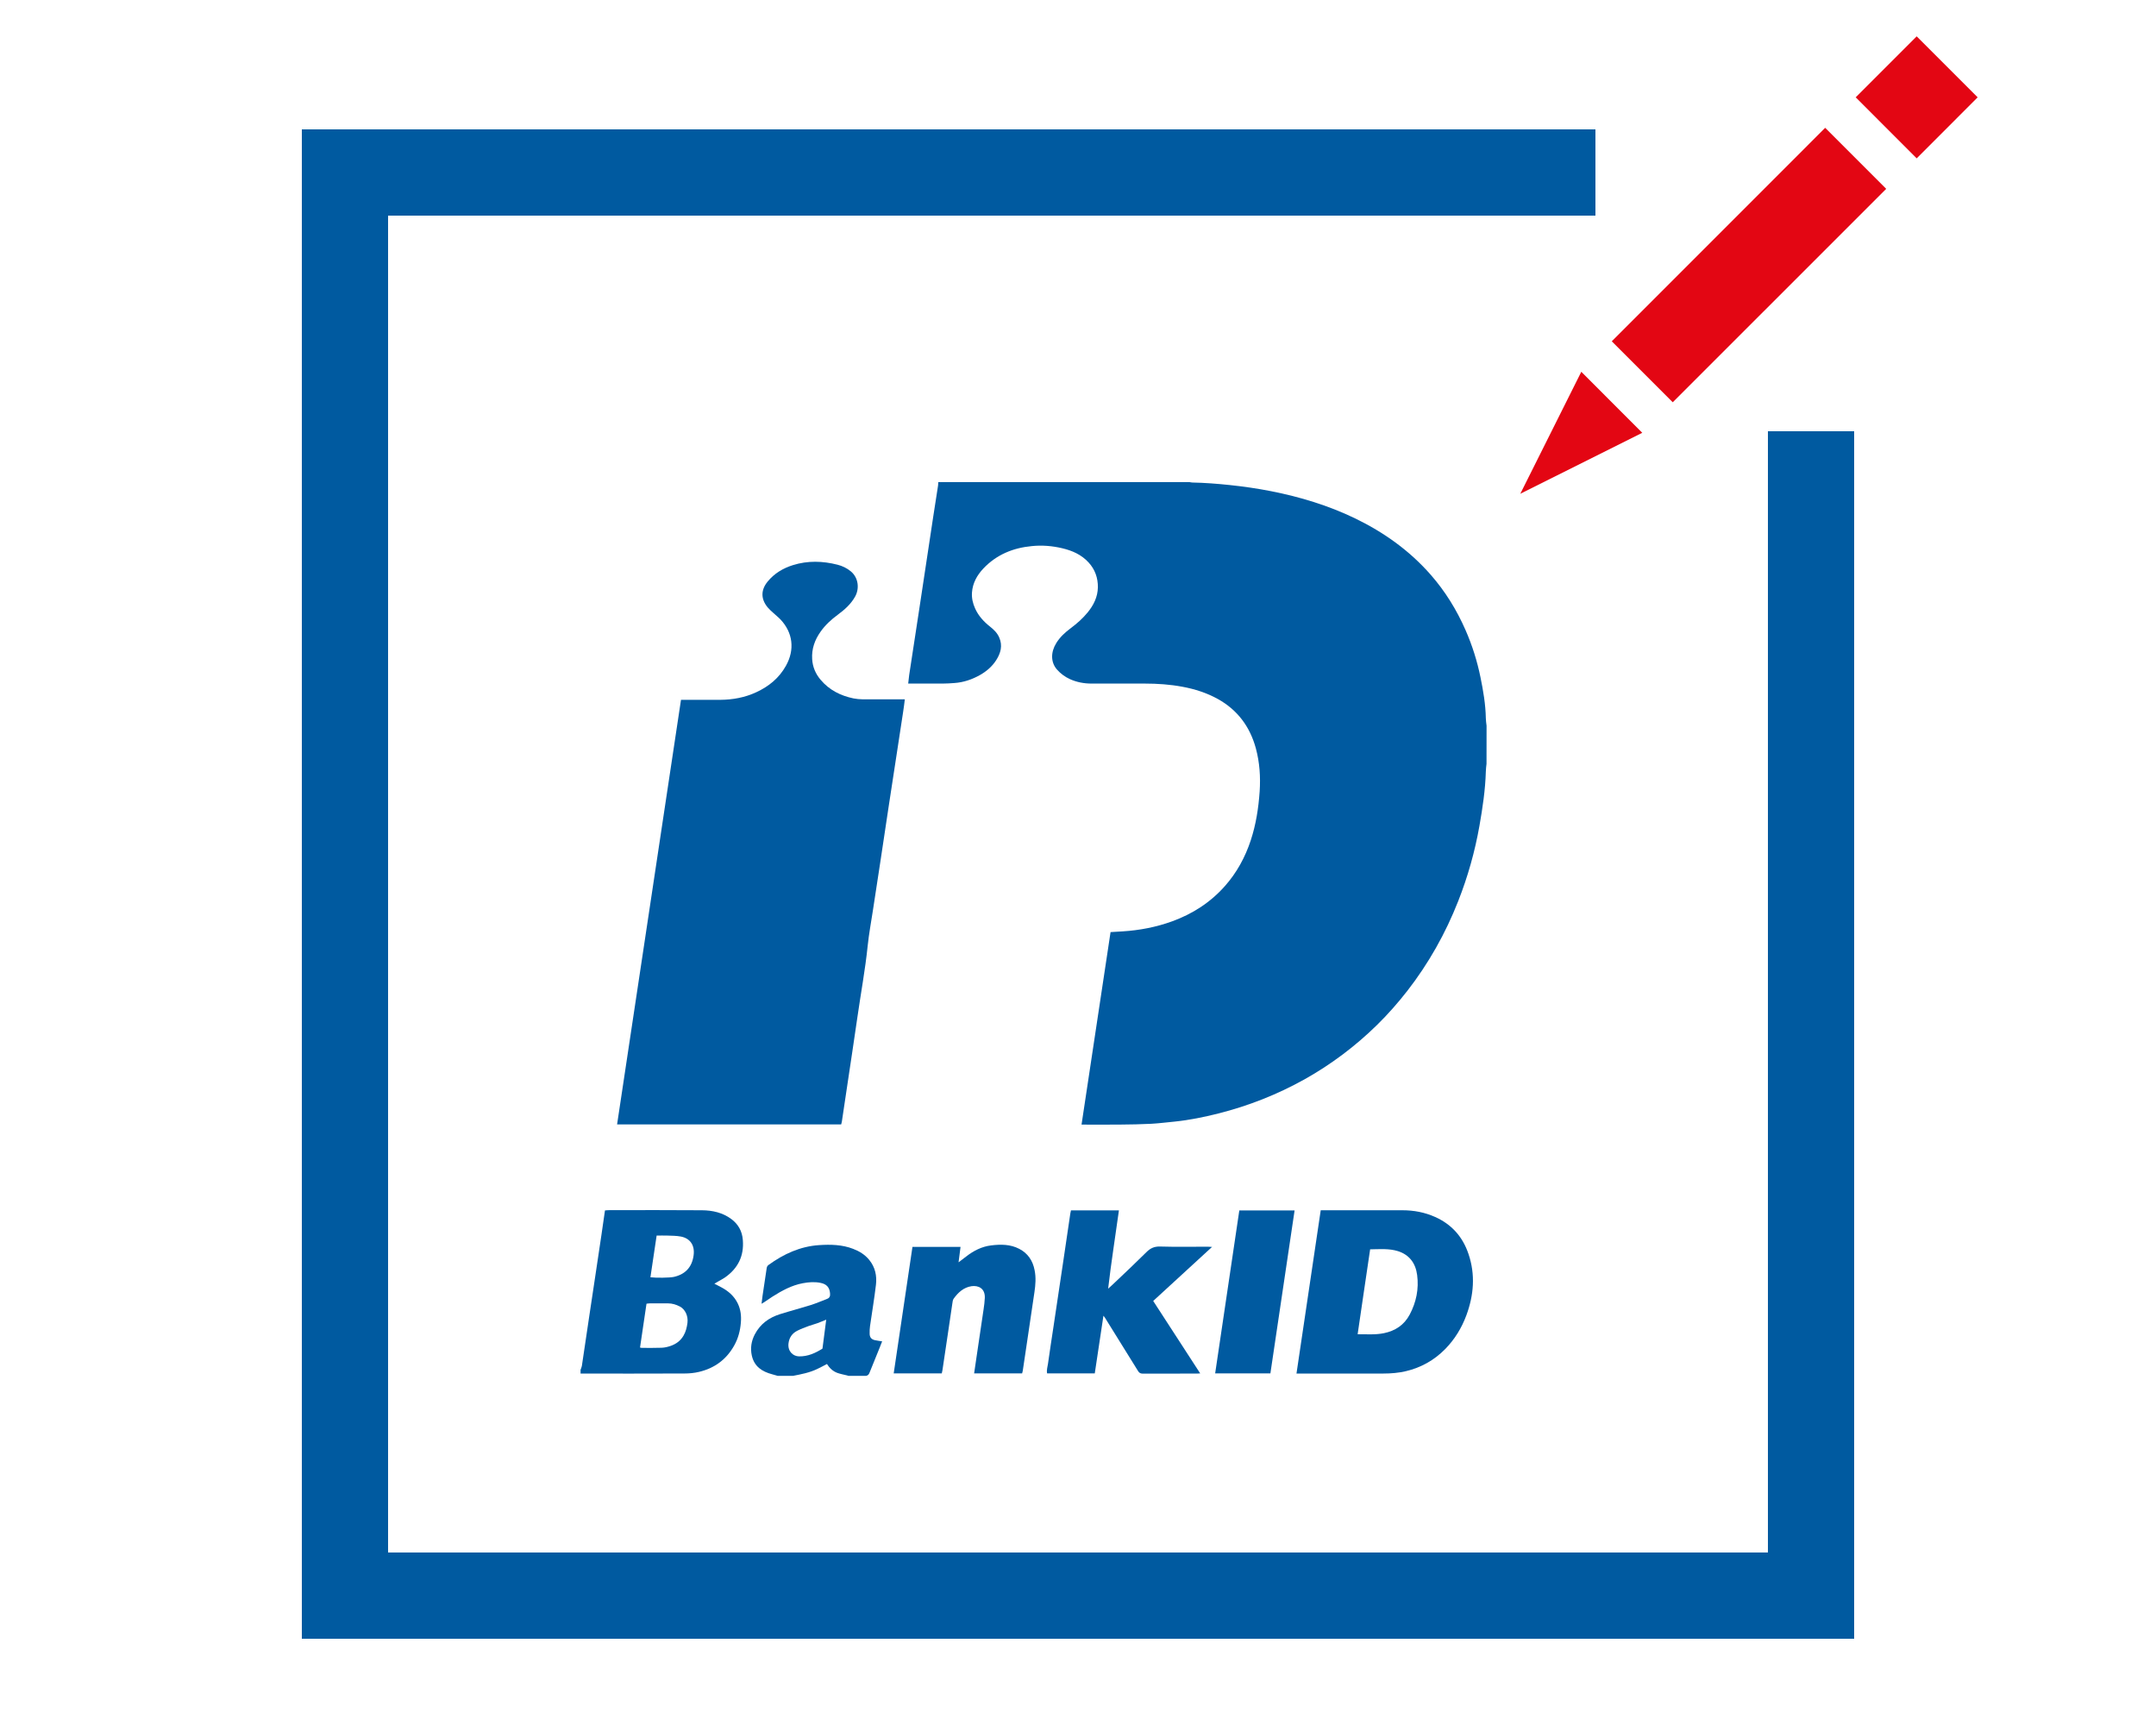
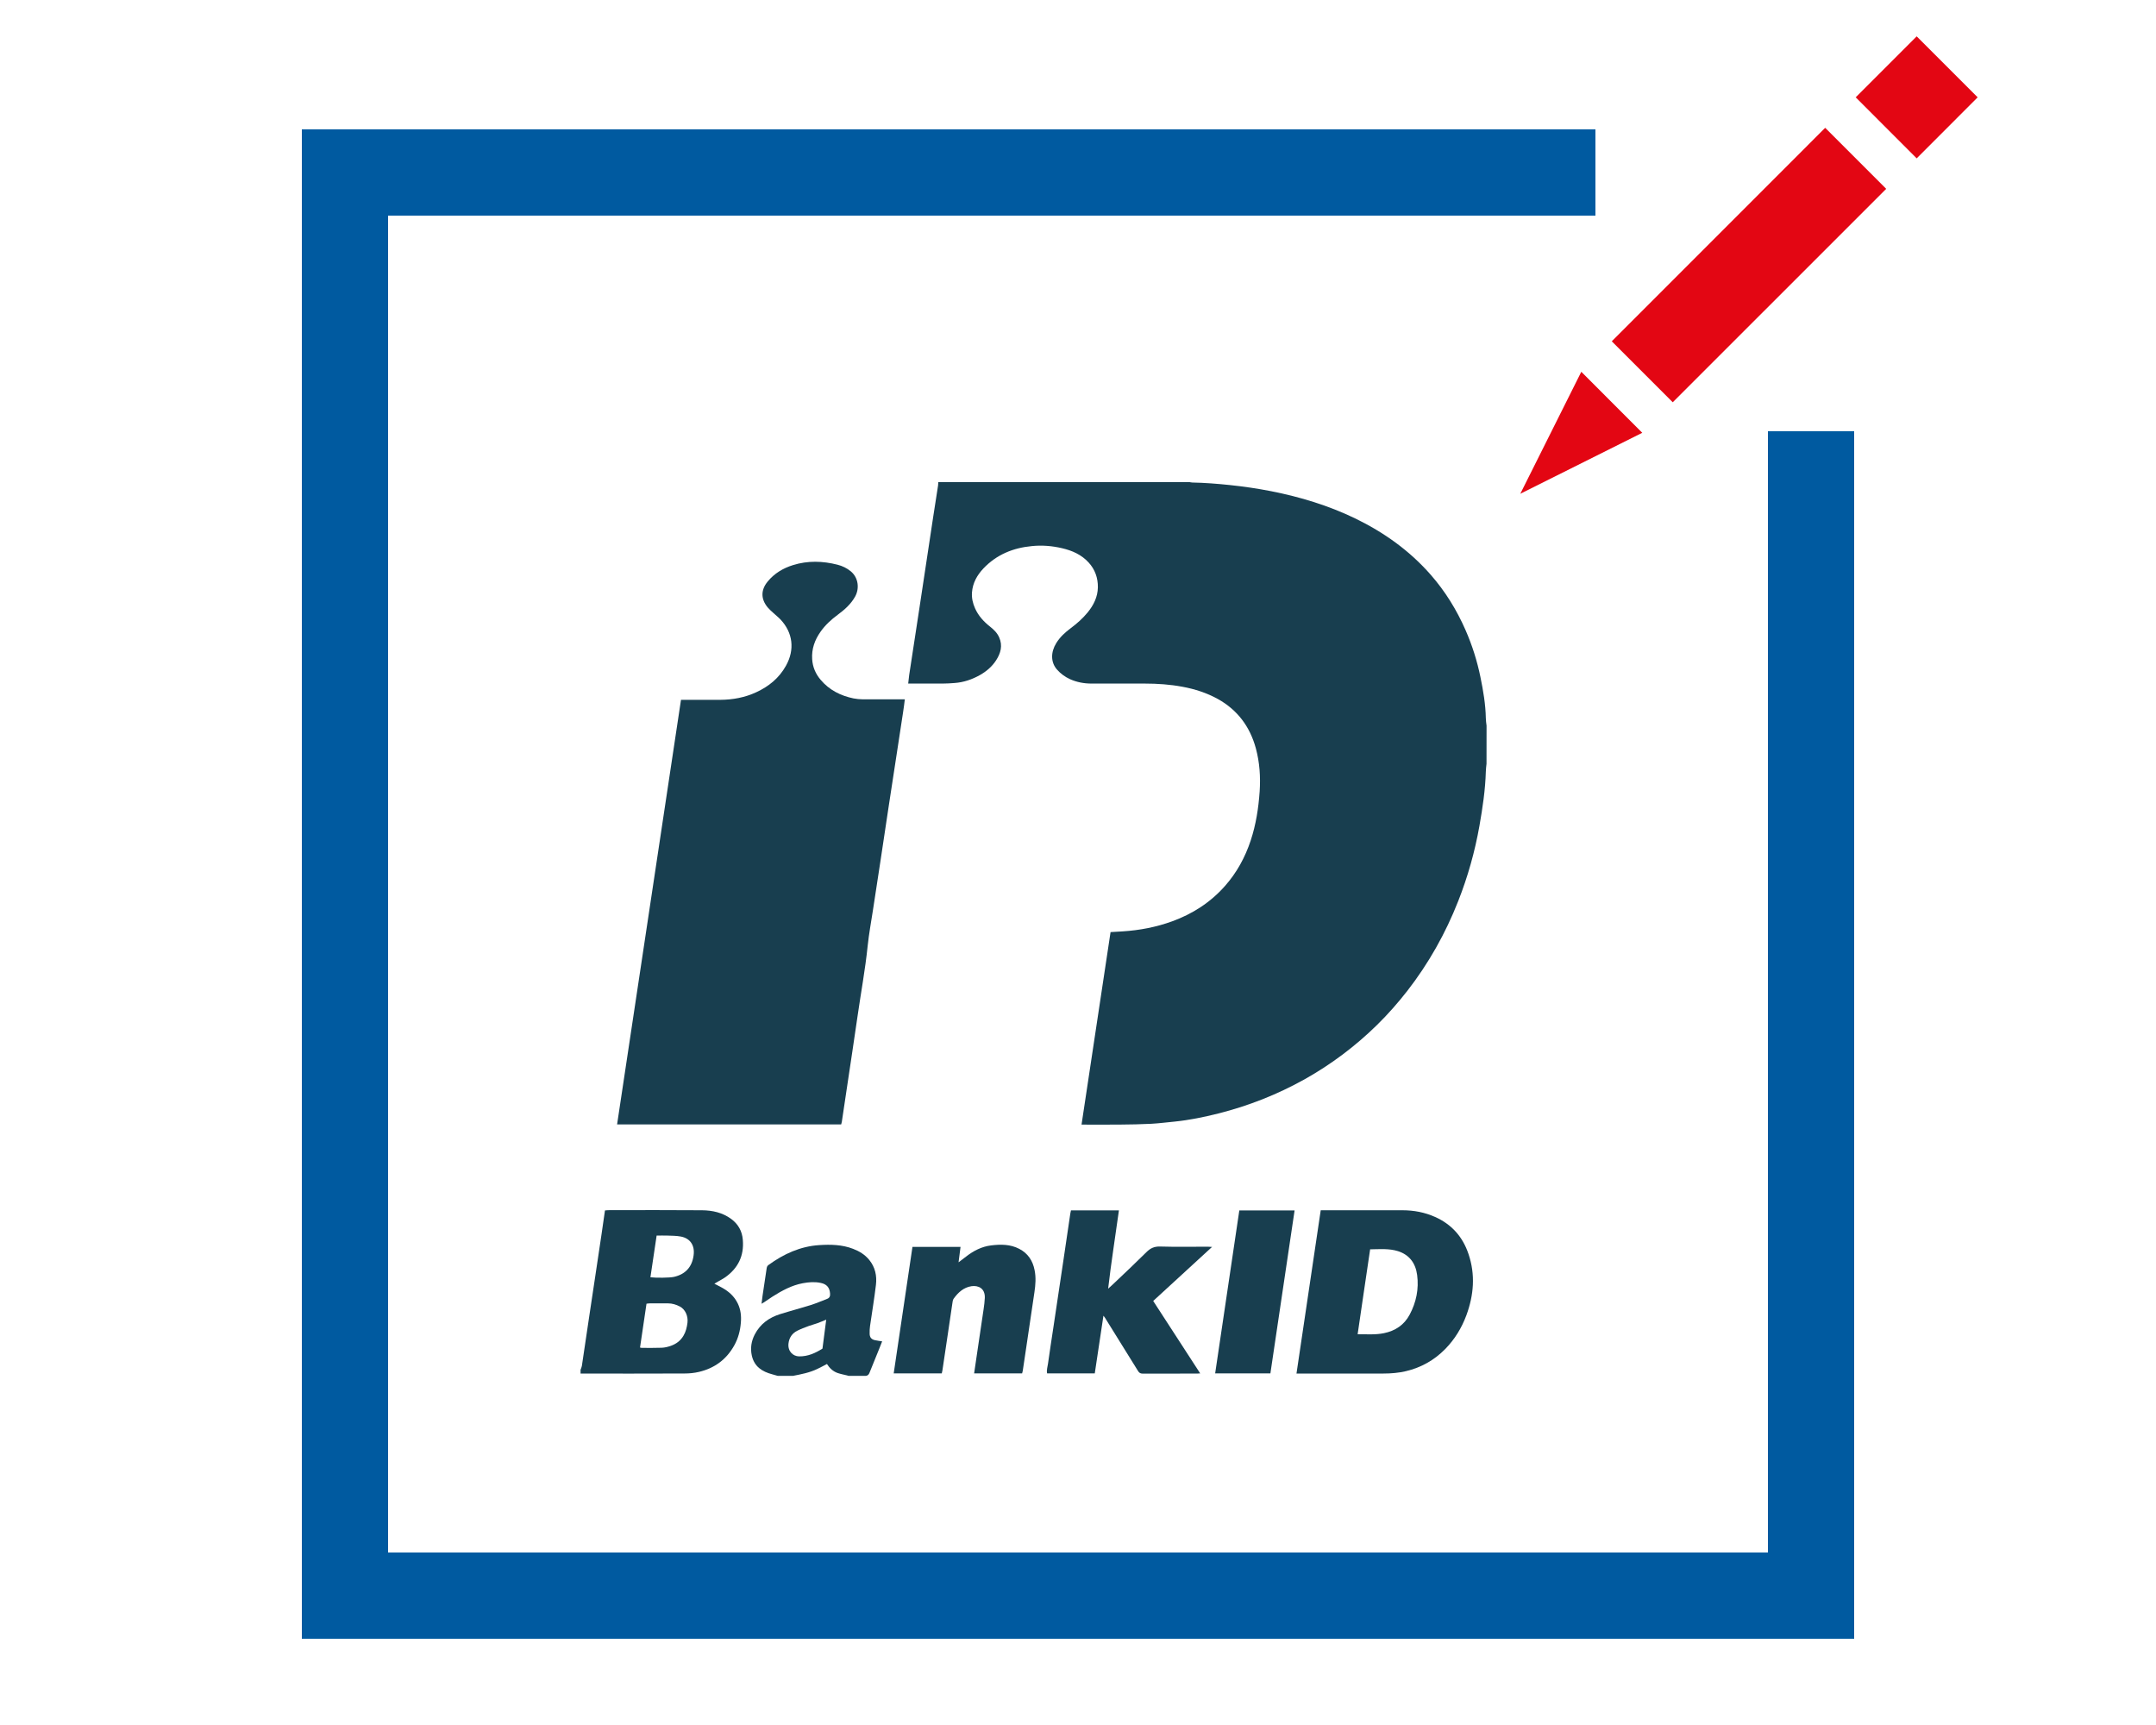
<svg xmlns="http://www.w3.org/2000/svg" width="50px" height="40px" viewBox="0 0 50 40" version="1.1">
  <defs />
  <g id="Page-1" stroke="none" stroke-width="1" fill="none" fill-rule="evenodd">
    <g id="shortcut-bankid-50">
      <g id="shortcut-bankid-50-crop" transform="translate(7, 0)">
-         <path d="M27.458,17.893 C27.446,18.316 27.383,18.734 27.31,19.149 C27.204,19.749 27.04,20.33 26.818,20.894 C26.522,21.647 26.131,22.34 25.64,22.973 C25.421,23.254 25.187,23.52 24.935,23.767 C24.427,24.265 23.866,24.685 23.252,25.029 C22.618,25.382 21.952,25.644 21.254,25.82 C20.92,25.904 20.584,25.973 20.242,26.008 C20.06,26.025 19.879,26.049 19.696,26.059 C19.46,26.071 19.224,26.075 18.987,26.077 C18.719,26.08 18.451,26.078 18.183,26.078 L18.082,26.078 C18.307,24.587 18.53,23.103 18.755,21.614 C18.852,21.609 18.945,21.604 19.037,21.597 C19.429,21.572 19.812,21.499 20.184,21.364 C20.654,21.193 21.07,20.928 21.409,20.544 C21.68,20.238 21.875,19.883 22.005,19.49 C22.127,19.121 22.186,18.74 22.213,18.352 C22.235,18.014 22.213,17.683 22.126,17.358 C21.988,16.846 21.696,16.461 21.244,16.209 C20.985,16.066 20.709,15.978 20.423,15.925 C20.134,15.871 19.843,15.851 19.55,15.851 C19.138,15.852 18.726,15.852 18.314,15.851 C18.14,15.851 17.973,15.82 17.813,15.748 C17.698,15.695 17.597,15.622 17.512,15.525 C17.362,15.354 17.369,15.118 17.495,14.914 C17.583,14.77 17.704,14.662 17.835,14.564 C17.978,14.457 18.111,14.34 18.225,14.2 C18.362,14.032 18.457,13.843 18.461,13.62 C18.464,13.402 18.395,13.205 18.247,13.044 C18.079,12.86 17.866,12.768 17.634,12.713 C17.402,12.658 17.166,12.639 16.93,12.663 C16.499,12.704 16.114,12.857 15.805,13.183 C15.66,13.337 15.557,13.518 15.541,13.74 C15.532,13.87 15.561,13.991 15.613,14.107 C15.691,14.282 15.815,14.416 15.961,14.531 C16.047,14.599 16.126,14.675 16.172,14.78 C16.257,14.972 16.207,15.146 16.101,15.311 C16.006,15.458 15.877,15.567 15.73,15.651 C15.544,15.756 15.347,15.823 15.136,15.838 C15.043,15.846 14.951,15.85 14.859,15.851 C14.627,15.853 14.396,15.851 14.165,15.851 L14.062,15.851 C14.071,15.779 14.076,15.715 14.085,15.653 C14.163,15.14 14.242,14.627 14.32,14.115 C14.428,13.403 14.535,12.69 14.643,11.978 C14.679,11.737 14.718,11.497 14.755,11.257 C14.758,11.231 14.758,11.204 14.76,11.179 L20.584,11.179 C20.606,11.182 20.628,11.188 20.65,11.189 C20.94,11.194 21.228,11.217 21.516,11.247 C21.841,11.281 22.164,11.328 22.484,11.391 C23.155,11.524 23.806,11.721 24.428,12.021 C25.091,12.343 25.685,12.763 26.181,13.329 C26.516,13.712 26.782,14.141 26.988,14.612 C27.142,14.963 27.257,15.328 27.334,15.705 C27.398,16.017 27.452,16.332 27.458,16.653 C27.459,16.711 27.468,16.769 27.475,16.827 C27.474,17.122 27.474,17.416 27.474,17.71 C27.468,17.771 27.459,17.832 27.458,17.893 L27.458,17.893 Z" id="Fill-1" fill="#005AA0" />
-         <path d="M8.793,16.228 L8.873,16.228 C9.149,16.228 9.426,16.229 9.703,16.228 C9.992,16.226 10.275,16.175 10.54,16.051 C10.827,15.918 11.067,15.726 11.227,15.438 C11.438,15.061 11.386,14.669 11.101,14.365 C11.047,14.309 10.985,14.261 10.93,14.209 C10.885,14.168 10.839,14.128 10.801,14.082 C10.642,13.887 10.643,13.68 10.803,13.485 C10.96,13.294 11.162,13.175 11.39,13.104 C11.733,12.997 12.079,13.007 12.424,13.095 C12.536,13.124 12.642,13.174 12.734,13.251 C12.906,13.396 12.936,13.643 12.832,13.832 C12.734,14.009 12.588,14.137 12.43,14.254 C12.277,14.367 12.137,14.494 12.027,14.652 C11.895,14.84 11.82,15.048 11.835,15.284 C11.846,15.467 11.915,15.626 12.03,15.762 C12.233,16.003 12.496,16.133 12.794,16.195 C12.862,16.208 12.933,16.215 13.003,16.216 C13.297,16.218 13.59,16.216 13.883,16.216 L13.984,16.216 C13.971,16.322 13.959,16.417 13.944,16.512 C13.896,16.831 13.846,17.15 13.798,17.468 C13.736,17.871 13.674,18.273 13.613,18.676 C13.549,19.099 13.486,19.522 13.422,19.945 C13.363,20.333 13.303,20.721 13.244,21.109 C13.202,21.382 13.152,21.653 13.123,21.927 C13.066,22.484 12.963,23.034 12.884,23.587 C12.807,24.124 12.725,24.66 12.645,25.196 C12.604,25.468 12.564,25.741 12.523,26.013 C12.52,26.033 12.514,26.053 12.508,26.073 L7.311,26.073 C7.805,22.792 8.297,19.517 8.793,16.228" id="Fill-4" fill="#005AA0" />
-         <path d="M8.084,29.618 C8.213,29.634 8.531,29.631 8.629,29.609 C8.886,29.551 9.047,29.39 9.085,29.113 C9.118,28.881 9.009,28.714 8.787,28.673 C8.685,28.654 8.579,28.655 8.476,28.651 C8.395,28.648 8.313,28.651 8.228,28.651 C8.179,28.977 8.133,29.295 8.084,29.618 M7.843,31.247 C7.862,31.251 7.872,31.255 7.883,31.255 C8.038,31.255 8.194,31.258 8.348,31.252 C8.417,31.249 8.488,31.232 8.554,31.209 C8.677,31.166 8.78,31.093 8.85,30.974 C8.905,30.882 8.929,30.781 8.943,30.675 C8.963,30.514 8.889,30.36 8.767,30.296 C8.68,30.251 8.59,30.223 8.492,30.223 C8.35,30.222 8.21,30.222 8.069,30.223 C8.044,30.223 8.02,30.228 7.993,30.231 C7.942,30.573 7.893,30.908 7.843,31.247 M6.464,31.763 C6.474,31.733 6.489,31.705 6.494,31.674 C6.554,31.277 6.611,30.88 6.671,30.483 C6.714,30.191 6.759,29.898 6.803,29.606 C6.852,29.275 6.902,28.945 6.951,28.615 C6.978,28.436 7.003,28.256 7.03,28.068 C7.055,28.066 7.079,28.062 7.104,28.062 C7.828,28.061 8.554,28.058 9.278,28.064 C9.519,28.066 9.755,28.116 9.958,28.266 C10.119,28.385 10.211,28.546 10.227,28.752 C10.258,29.124 10.114,29.407 9.825,29.614 C9.769,29.654 9.708,29.684 9.649,29.719 C9.625,29.733 9.601,29.747 9.567,29.767 C9.628,29.798 9.68,29.825 9.731,29.852 C9.893,29.939 10.028,30.055 10.111,30.228 C10.178,30.368 10.195,30.517 10.181,30.673 C10.166,30.857 10.12,31.031 10.032,31.191 C9.848,31.526 9.568,31.728 9.21,31.812 C9.101,31.838 8.987,31.849 8.876,31.849 C8.072,31.853 7.268,31.851 6.464,31.851 L6.464,31.763" id="Fill-2" fill="#005AA0" />
-         <path d="M12.074,31.272 C11.913,31.374 11.737,31.456 11.53,31.452 C11.393,31.45 11.265,31.336 11.286,31.153 C11.302,31.015 11.373,30.917 11.489,30.858 C11.574,30.815 11.665,30.782 11.755,30.748 C11.821,30.724 11.889,30.707 11.956,30.683 C12.022,30.659 12.086,30.631 12.161,30.601 C12.132,30.821 12.104,31.037 12.074,31.272 M13.284,31.075 C13.206,31.056 13.168,31.007 13.168,30.925 C13.167,30.866 13.168,30.807 13.177,30.749 C13.222,30.43 13.277,30.113 13.314,29.793 C13.339,29.583 13.296,29.384 13.159,29.216 C13.058,29.091 12.927,29.013 12.783,28.958 C12.529,28.86 12.264,28.855 11.999,28.872 C11.562,28.9 11.176,29.076 10.821,29.334 C10.792,29.355 10.784,29.381 10.779,29.415 C10.749,29.627 10.716,29.838 10.684,30.049 C10.676,30.106 10.67,30.163 10.661,30.232 C10.689,30.216 10.706,30.207 10.722,30.196 C10.786,30.153 10.849,30.109 10.914,30.067 C11.133,29.928 11.36,29.804 11.617,29.756 C11.755,29.73 11.895,29.719 12.035,29.749 C12.17,29.777 12.239,29.853 12.25,29.992 C12.255,30.05 12.242,30.096 12.183,30.118 C12.056,30.167 11.932,30.221 11.803,30.262 C11.567,30.336 11.326,30.399 11.09,30.473 C10.838,30.552 10.632,30.697 10.503,30.945 C10.424,31.098 10.398,31.262 10.435,31.432 C10.492,31.691 10.677,31.806 10.906,31.867 C10.95,31.878 10.993,31.891 11.036,31.904 L11.391,31.904 C11.584,31.866 11.777,31.83 11.956,31.743 C12.03,31.708 12.102,31.669 12.178,31.629 C12.239,31.725 12.319,31.801 12.426,31.838 C12.497,31.862 12.572,31.876 12.645,31.894 C12.656,31.897 12.667,31.901 12.678,31.904 L13.085,31.904 C13.126,31.896 13.15,31.873 13.166,31.829 C13.241,31.639 13.32,31.45 13.396,31.261 C13.416,31.211 13.436,31.16 13.458,31.104 C13.394,31.093 13.338,31.088 13.284,31.075" id="Fill-3" fill="#005AA0" />
-         <path d="M25.693,30.482 C25.564,30.726 25.355,30.861 25.096,30.914 C24.898,30.955 24.698,30.938 24.485,30.939 C24.579,30.281 24.679,29.632 24.775,28.97 C24.997,28.967 25.212,28.947 25.42,29.012 C25.682,29.095 25.829,29.289 25.865,29.565 C25.908,29.889 25.844,30.197 25.693,30.482 M27.056,29.078 C26.92,28.672 26.658,28.387 26.281,28.219 C26.04,28.111 25.785,28.064 25.524,28.064 C24.92,28.062 24.316,28.064 23.713,28.064 L23.629,28.064 C23.442,29.325 23.255,30.582 23.067,31.85 L23.132,31.85 C23.784,31.85 24.436,31.849 25.087,31.85 C25.262,31.85 25.436,31.835 25.606,31.795 C25.956,31.712 26.26,31.542 26.516,31.282 C26.735,31.059 26.897,30.795 27.007,30.499 C27.179,30.032 27.219,29.557 27.056,29.078" id="Fill-5" fill="#005AA0" />
-         <path d="M16.704,31.847 C16.71,31.826 16.716,31.807 16.719,31.787 C16.748,31.59 16.778,31.393 16.807,31.196 C16.868,30.785 16.928,30.373 16.99,29.961 C17.015,29.793 17.028,29.624 16.994,29.455 C16.951,29.23 16.836,29.062 16.638,28.959 C16.429,28.85 16.207,28.852 15.985,28.879 C15.768,28.905 15.576,29.004 15.402,29.14 C15.349,29.181 15.295,29.222 15.23,29.271 C15.246,29.144 15.261,29.032 15.276,28.913 L14.161,28.913 C14.017,29.891 13.872,30.866 13.726,31.846 L14.841,31.846 C14.847,31.82 14.852,31.797 14.856,31.775 C14.898,31.49 14.941,31.206 14.983,30.923 C15.017,30.687 15.051,30.453 15.087,30.218 C15.092,30.184 15.096,30.145 15.114,30.118 C15.219,29.97 15.348,29.853 15.529,29.825 C15.687,29.802 15.847,29.873 15.839,30.095 C15.835,30.183 15.824,30.27 15.811,30.357 C15.763,30.69 15.712,31.024 15.663,31.357 C15.64,31.518 15.616,31.68 15.591,31.847 L16.704,31.847" id="Fill-6" fill="#005AA0" />
-         <path d="M17.837,28.066 C17.831,28.094 17.825,28.116 17.822,28.138 C17.768,28.497 17.716,28.856 17.663,29.216 C17.586,29.728 17.51,30.241 17.433,30.754 C17.39,31.043 17.344,31.333 17.304,31.623 C17.295,31.695 17.267,31.769 17.284,31.847 L18.389,31.847 C18.455,31.406 18.522,30.965 18.59,30.509 C18.608,30.532 18.617,30.542 18.624,30.554 C18.88,30.965 19.136,31.376 19.391,31.789 C19.418,31.833 19.446,31.852 19.499,31.852 C19.919,31.85 20.339,31.851 20.76,31.851 C20.778,31.851 20.797,31.849 20.834,31.847 C20.466,31.28 20.106,30.725 19.744,30.167 C20.199,29.749 20.646,29.339 21.109,28.914 C21.061,28.911 21.034,28.909 21.007,28.909 C20.638,28.909 20.268,28.916 19.899,28.905 C19.769,28.902 19.678,28.944 19.587,29.035 C19.349,29.272 19.105,29.501 18.861,29.733 C18.809,29.784 18.754,29.833 18.699,29.882 C18.769,29.273 18.866,28.674 18.949,28.067 C18.573,28.066 18.21,28.066 17.837,28.066" id="Fill-7" fill="#005AA0" />
-         <path d="M21.741,28.068 C21.553,29.333 21.367,30.589 21.181,31.846 L22.462,31.846 C22.649,30.586 22.835,29.331 23.023,28.068 L21.741,28.068 L21.741,28.068 L21.741,28.068 Z" id="Fill-8" fill="#005AA0" />
+         <path d="M27.458,17.893 C27.446,18.316 27.383,18.734 27.31,19.149 C27.204,19.749 27.04,20.33 26.818,20.894 C26.522,21.647 26.131,22.34 25.64,22.973 C25.421,23.254 25.187,23.52 24.935,23.767 C24.427,24.265 23.866,24.685 23.252,25.029 C22.618,25.382 21.952,25.644 21.254,25.82 C20.92,25.904 20.584,25.973 20.242,26.008 C20.06,26.025 19.879,26.049 19.696,26.059 C19.46,26.071 19.224,26.075 18.987,26.077 C18.719,26.08 18.451,26.078 18.183,26.078 L18.082,26.078 C18.307,24.587 18.53,23.103 18.755,21.614 C18.852,21.609 18.945,21.604 19.037,21.597 C19.429,21.572 19.812,21.499 20.184,21.364 C20.654,21.193 21.07,20.928 21.409,20.544 C21.68,20.238 21.875,19.883 22.005,19.49 C22.127,19.121 22.186,18.74 22.213,18.352 C22.235,18.014 22.213,17.683 22.126,17.358 C21.988,16.846 21.696,16.461 21.244,16.209 C20.985,16.066 20.709,15.978 20.423,15.925 C20.134,15.871 19.843,15.851 19.55,15.851 C19.138,15.852 18.726,15.852 18.314,15.851 C18.14,15.851 17.973,15.82 17.813,15.748 C17.698,15.695 17.597,15.622 17.512,15.525 C17.362,15.354 17.369,15.118 17.495,14.914 C17.583,14.77 17.704,14.662 17.835,14.564 C17.978,14.457 18.111,14.34 18.225,14.2 C18.362,14.032 18.457,13.843 18.461,13.62 C18.464,13.402 18.395,13.205 18.247,13.044 C18.079,12.86 17.866,12.768 17.634,12.713 C17.402,12.658 17.166,12.639 16.93,12.663 C16.499,12.704 16.114,12.857 15.805,13.183 C15.66,13.337 15.557,13.518 15.541,13.74 C15.532,13.87 15.561,13.991 15.613,14.107 C15.691,14.282 15.815,14.416 15.961,14.531 C16.047,14.599 16.126,14.675 16.172,14.78 C16.257,14.972 16.207,15.146 16.101,15.311 C16.006,15.458 15.877,15.567 15.73,15.651 C15.544,15.756 15.347,15.823 15.136,15.838 C15.043,15.846 14.951,15.85 14.859,15.851 C14.627,15.853 14.396,15.851 14.165,15.851 L14.062,15.851 C14.071,15.779 14.076,15.715 14.085,15.653 C14.163,15.14 14.242,14.627 14.32,14.115 C14.428,13.403 14.535,12.69 14.643,11.978 C14.679,11.737 14.718,11.497 14.755,11.257 C14.758,11.231 14.758,11.204 14.76,11.179 L20.584,11.179 C20.606,11.182 20.628,11.188 20.65,11.189 C20.94,11.194 21.228,11.217 21.516,11.247 C21.841,11.281 22.164,11.328 22.484,11.391 C23.155,11.524 23.806,11.721 24.428,12.021 C25.091,12.343 25.685,12.763 26.181,13.329 C26.516,13.712 26.782,14.141 26.988,14.612 C27.142,14.963 27.257,15.328 27.334,15.705 C27.398,16.017 27.452,16.332 27.458,16.653 C27.459,16.711 27.468,16.769 27.475,16.827 C27.474,17.122 27.474,17.416 27.474,17.71 C27.468,17.771 27.459,17.832 27.458,17.893 L27.458,17.893 Z" id="Fill-1" fill="#183E4F" />
+         <path d="M8.793,16.228 L8.873,16.228 C9.149,16.228 9.426,16.229 9.703,16.228 C9.992,16.226 10.275,16.175 10.54,16.051 C10.827,15.918 11.067,15.726 11.227,15.438 C11.438,15.061 11.386,14.669 11.101,14.365 C11.047,14.309 10.985,14.261 10.93,14.209 C10.885,14.168 10.839,14.128 10.801,14.082 C10.642,13.887 10.643,13.68 10.803,13.485 C10.96,13.294 11.162,13.175 11.39,13.104 C11.733,12.997 12.079,13.007 12.424,13.095 C12.536,13.124 12.642,13.174 12.734,13.251 C12.906,13.396 12.936,13.643 12.832,13.832 C12.734,14.009 12.588,14.137 12.43,14.254 C12.277,14.367 12.137,14.494 12.027,14.652 C11.895,14.84 11.82,15.048 11.835,15.284 C11.846,15.467 11.915,15.626 12.03,15.762 C12.233,16.003 12.496,16.133 12.794,16.195 C12.862,16.208 12.933,16.215 13.003,16.216 C13.297,16.218 13.59,16.216 13.883,16.216 L13.984,16.216 C13.971,16.322 13.959,16.417 13.944,16.512 C13.896,16.831 13.846,17.15 13.798,17.468 C13.736,17.871 13.674,18.273 13.613,18.676 C13.549,19.099 13.486,19.522 13.422,19.945 C13.363,20.333 13.303,20.721 13.244,21.109 C13.202,21.382 13.152,21.653 13.123,21.927 C13.066,22.484 12.963,23.034 12.884,23.587 C12.807,24.124 12.725,24.66 12.645,25.196 C12.604,25.468 12.564,25.741 12.523,26.013 C12.52,26.033 12.514,26.053 12.508,26.073 L7.311,26.073 C7.805,22.792 8.297,19.517 8.793,16.228" id="Fill-4" fill="#183E4F" />
+         <path d="M8.084,29.618 C8.213,29.634 8.531,29.631 8.629,29.609 C8.886,29.551 9.047,29.39 9.085,29.113 C9.118,28.881 9.009,28.714 8.787,28.673 C8.685,28.654 8.579,28.655 8.476,28.651 C8.395,28.648 8.313,28.651 8.228,28.651 C8.179,28.977 8.133,29.295 8.084,29.618 M7.843,31.247 C7.862,31.251 7.872,31.255 7.883,31.255 C8.038,31.255 8.194,31.258 8.348,31.252 C8.417,31.249 8.488,31.232 8.554,31.209 C8.677,31.166 8.78,31.093 8.85,30.974 C8.905,30.882 8.929,30.781 8.943,30.675 C8.963,30.514 8.889,30.36 8.767,30.296 C8.68,30.251 8.59,30.223 8.492,30.223 C8.35,30.222 8.21,30.222 8.069,30.223 C8.044,30.223 8.02,30.228 7.993,30.231 C7.942,30.573 7.893,30.908 7.843,31.247 M6.464,31.763 C6.474,31.733 6.489,31.705 6.494,31.674 C6.554,31.277 6.611,30.88 6.671,30.483 C6.714,30.191 6.759,29.898 6.803,29.606 C6.852,29.275 6.902,28.945 6.951,28.615 C6.978,28.436 7.003,28.256 7.03,28.068 C7.055,28.066 7.079,28.062 7.104,28.062 C7.828,28.061 8.554,28.058 9.278,28.064 C9.519,28.066 9.755,28.116 9.958,28.266 C10.119,28.385 10.211,28.546 10.227,28.752 C10.258,29.124 10.114,29.407 9.825,29.614 C9.769,29.654 9.708,29.684 9.649,29.719 C9.625,29.733 9.601,29.747 9.567,29.767 C9.628,29.798 9.68,29.825 9.731,29.852 C9.893,29.939 10.028,30.055 10.111,30.228 C10.178,30.368 10.195,30.517 10.181,30.673 C10.166,30.857 10.12,31.031 10.032,31.191 C9.848,31.526 9.568,31.728 9.21,31.812 C9.101,31.838 8.987,31.849 8.876,31.849 C8.072,31.853 7.268,31.851 6.464,31.851 L6.464,31.763" id="Fill-2" fill="#183E4F" />
+         <path d="M12.074,31.272 C11.913,31.374 11.737,31.456 11.53,31.452 C11.393,31.45 11.265,31.336 11.286,31.153 C11.302,31.015 11.373,30.917 11.489,30.858 C11.574,30.815 11.665,30.782 11.755,30.748 C11.821,30.724 11.889,30.707 11.956,30.683 C12.022,30.659 12.086,30.631 12.161,30.601 C12.132,30.821 12.104,31.037 12.074,31.272 M13.284,31.075 C13.206,31.056 13.168,31.007 13.168,30.925 C13.167,30.866 13.168,30.807 13.177,30.749 C13.222,30.43 13.277,30.113 13.314,29.793 C13.339,29.583 13.296,29.384 13.159,29.216 C13.058,29.091 12.927,29.013 12.783,28.958 C12.529,28.86 12.264,28.855 11.999,28.872 C11.562,28.9 11.176,29.076 10.821,29.334 C10.792,29.355 10.784,29.381 10.779,29.415 C10.749,29.627 10.716,29.838 10.684,30.049 C10.676,30.106 10.67,30.163 10.661,30.232 C10.689,30.216 10.706,30.207 10.722,30.196 C10.786,30.153 10.849,30.109 10.914,30.067 C11.133,29.928 11.36,29.804 11.617,29.756 C11.755,29.73 11.895,29.719 12.035,29.749 C12.17,29.777 12.239,29.853 12.25,29.992 C12.255,30.05 12.242,30.096 12.183,30.118 C12.056,30.167 11.932,30.221 11.803,30.262 C11.567,30.336 11.326,30.399 11.09,30.473 C10.838,30.552 10.632,30.697 10.503,30.945 C10.424,31.098 10.398,31.262 10.435,31.432 C10.492,31.691 10.677,31.806 10.906,31.867 C10.95,31.878 10.993,31.891 11.036,31.904 L11.391,31.904 C11.584,31.866 11.777,31.83 11.956,31.743 C12.03,31.708 12.102,31.669 12.178,31.629 C12.239,31.725 12.319,31.801 12.426,31.838 C12.497,31.862 12.572,31.876 12.645,31.894 C12.656,31.897 12.667,31.901 12.678,31.904 L13.085,31.904 C13.126,31.896 13.15,31.873 13.166,31.829 C13.241,31.639 13.32,31.45 13.396,31.261 C13.416,31.211 13.436,31.16 13.458,31.104 C13.394,31.093 13.338,31.088 13.284,31.075" id="Fill-3" fill="#183E4F" />
+         <path d="M25.693,30.482 C25.564,30.726 25.355,30.861 25.096,30.914 C24.898,30.955 24.698,30.938 24.485,30.939 C24.579,30.281 24.679,29.632 24.775,28.97 C24.997,28.967 25.212,28.947 25.42,29.012 C25.682,29.095 25.829,29.289 25.865,29.565 C25.908,29.889 25.844,30.197 25.693,30.482 M27.056,29.078 C26.92,28.672 26.658,28.387 26.281,28.219 C26.04,28.111 25.785,28.064 25.524,28.064 C24.92,28.062 24.316,28.064 23.713,28.064 L23.629,28.064 C23.442,29.325 23.255,30.582 23.067,31.85 L23.132,31.85 C23.784,31.85 24.436,31.849 25.087,31.85 C25.262,31.85 25.436,31.835 25.606,31.795 C25.956,31.712 26.26,31.542 26.516,31.282 C26.735,31.059 26.897,30.795 27.007,30.499 C27.179,30.032 27.219,29.557 27.056,29.078" id="Fill-5" fill="#183E4F" />
+         <path d="M16.704,31.847 C16.71,31.826 16.716,31.807 16.719,31.787 C16.748,31.59 16.778,31.393 16.807,31.196 C16.868,30.785 16.928,30.373 16.99,29.961 C17.015,29.793 17.028,29.624 16.994,29.455 C16.951,29.23 16.836,29.062 16.638,28.959 C16.429,28.85 16.207,28.852 15.985,28.879 C15.768,28.905 15.576,29.004 15.402,29.14 C15.349,29.181 15.295,29.222 15.23,29.271 C15.246,29.144 15.261,29.032 15.276,28.913 L14.161,28.913 C14.017,29.891 13.872,30.866 13.726,31.846 L14.841,31.846 C14.847,31.82 14.852,31.797 14.856,31.775 C14.898,31.49 14.941,31.206 14.983,30.923 C15.017,30.687 15.051,30.453 15.087,30.218 C15.092,30.184 15.096,30.145 15.114,30.118 C15.219,29.97 15.348,29.853 15.529,29.825 C15.687,29.802 15.847,29.873 15.839,30.095 C15.835,30.183 15.824,30.27 15.811,30.357 C15.763,30.69 15.712,31.024 15.663,31.357 C15.64,31.518 15.616,31.68 15.591,31.847 L16.704,31.847" id="Fill-6" fill="#183E4F" />
+         <path d="M17.837,28.066 C17.831,28.094 17.825,28.116 17.822,28.138 C17.768,28.497 17.716,28.856 17.663,29.216 C17.586,29.728 17.51,30.241 17.433,30.754 C17.39,31.043 17.344,31.333 17.304,31.623 C17.295,31.695 17.267,31.769 17.284,31.847 L18.389,31.847 C18.455,31.406 18.522,30.965 18.59,30.509 C18.608,30.532 18.617,30.542 18.624,30.554 C18.88,30.965 19.136,31.376 19.391,31.789 C19.418,31.833 19.446,31.852 19.499,31.852 C19.919,31.85 20.339,31.851 20.76,31.851 C20.778,31.851 20.797,31.849 20.834,31.847 C20.466,31.28 20.106,30.725 19.744,30.167 C20.199,29.749 20.646,29.339 21.109,28.914 C21.061,28.911 21.034,28.909 21.007,28.909 C20.638,28.909 20.268,28.916 19.899,28.905 C19.769,28.902 19.678,28.944 19.587,29.035 C19.349,29.272 19.105,29.501 18.861,29.733 C18.809,29.784 18.754,29.833 18.699,29.882 C18.769,29.273 18.866,28.674 18.949,28.067 C18.573,28.066 18.21,28.066 17.837,28.066" id="Fill-7" fill="#183E4F" />
+         <path d="M21.741,28.068 C21.553,29.333 21.367,30.589 21.181,31.846 L22.462,31.846 C22.649,30.586 22.835,29.331 23.023,28.068 L21.741,28.068 L21.741,28.068 L21.741,28.068 Z" id="Fill-8" fill="#183E4F" />
        <polygon id="Fill-4" fill="#005AA0" points="0 3 0 38 36 38 36 10 34 10 34 36 2 36 2 5 30 5 30 3" />
        <polygon id="Fill-1" fill="#E30613" points="37.45 0.843 36.036 2.257 37.45 3.672 38.864 2.257" />
        <polygon id="Fill-2" fill="#E30613" points="36.743 4.379 35.328 2.964 30.379 7.914 31.793 9.328" />
        <polygon id="Fill-3" fill="#E30613" points="28.257 11.45 31.086 10.036 29.672 8.621" />
      </g>
    </g>
  </g>
</svg>
